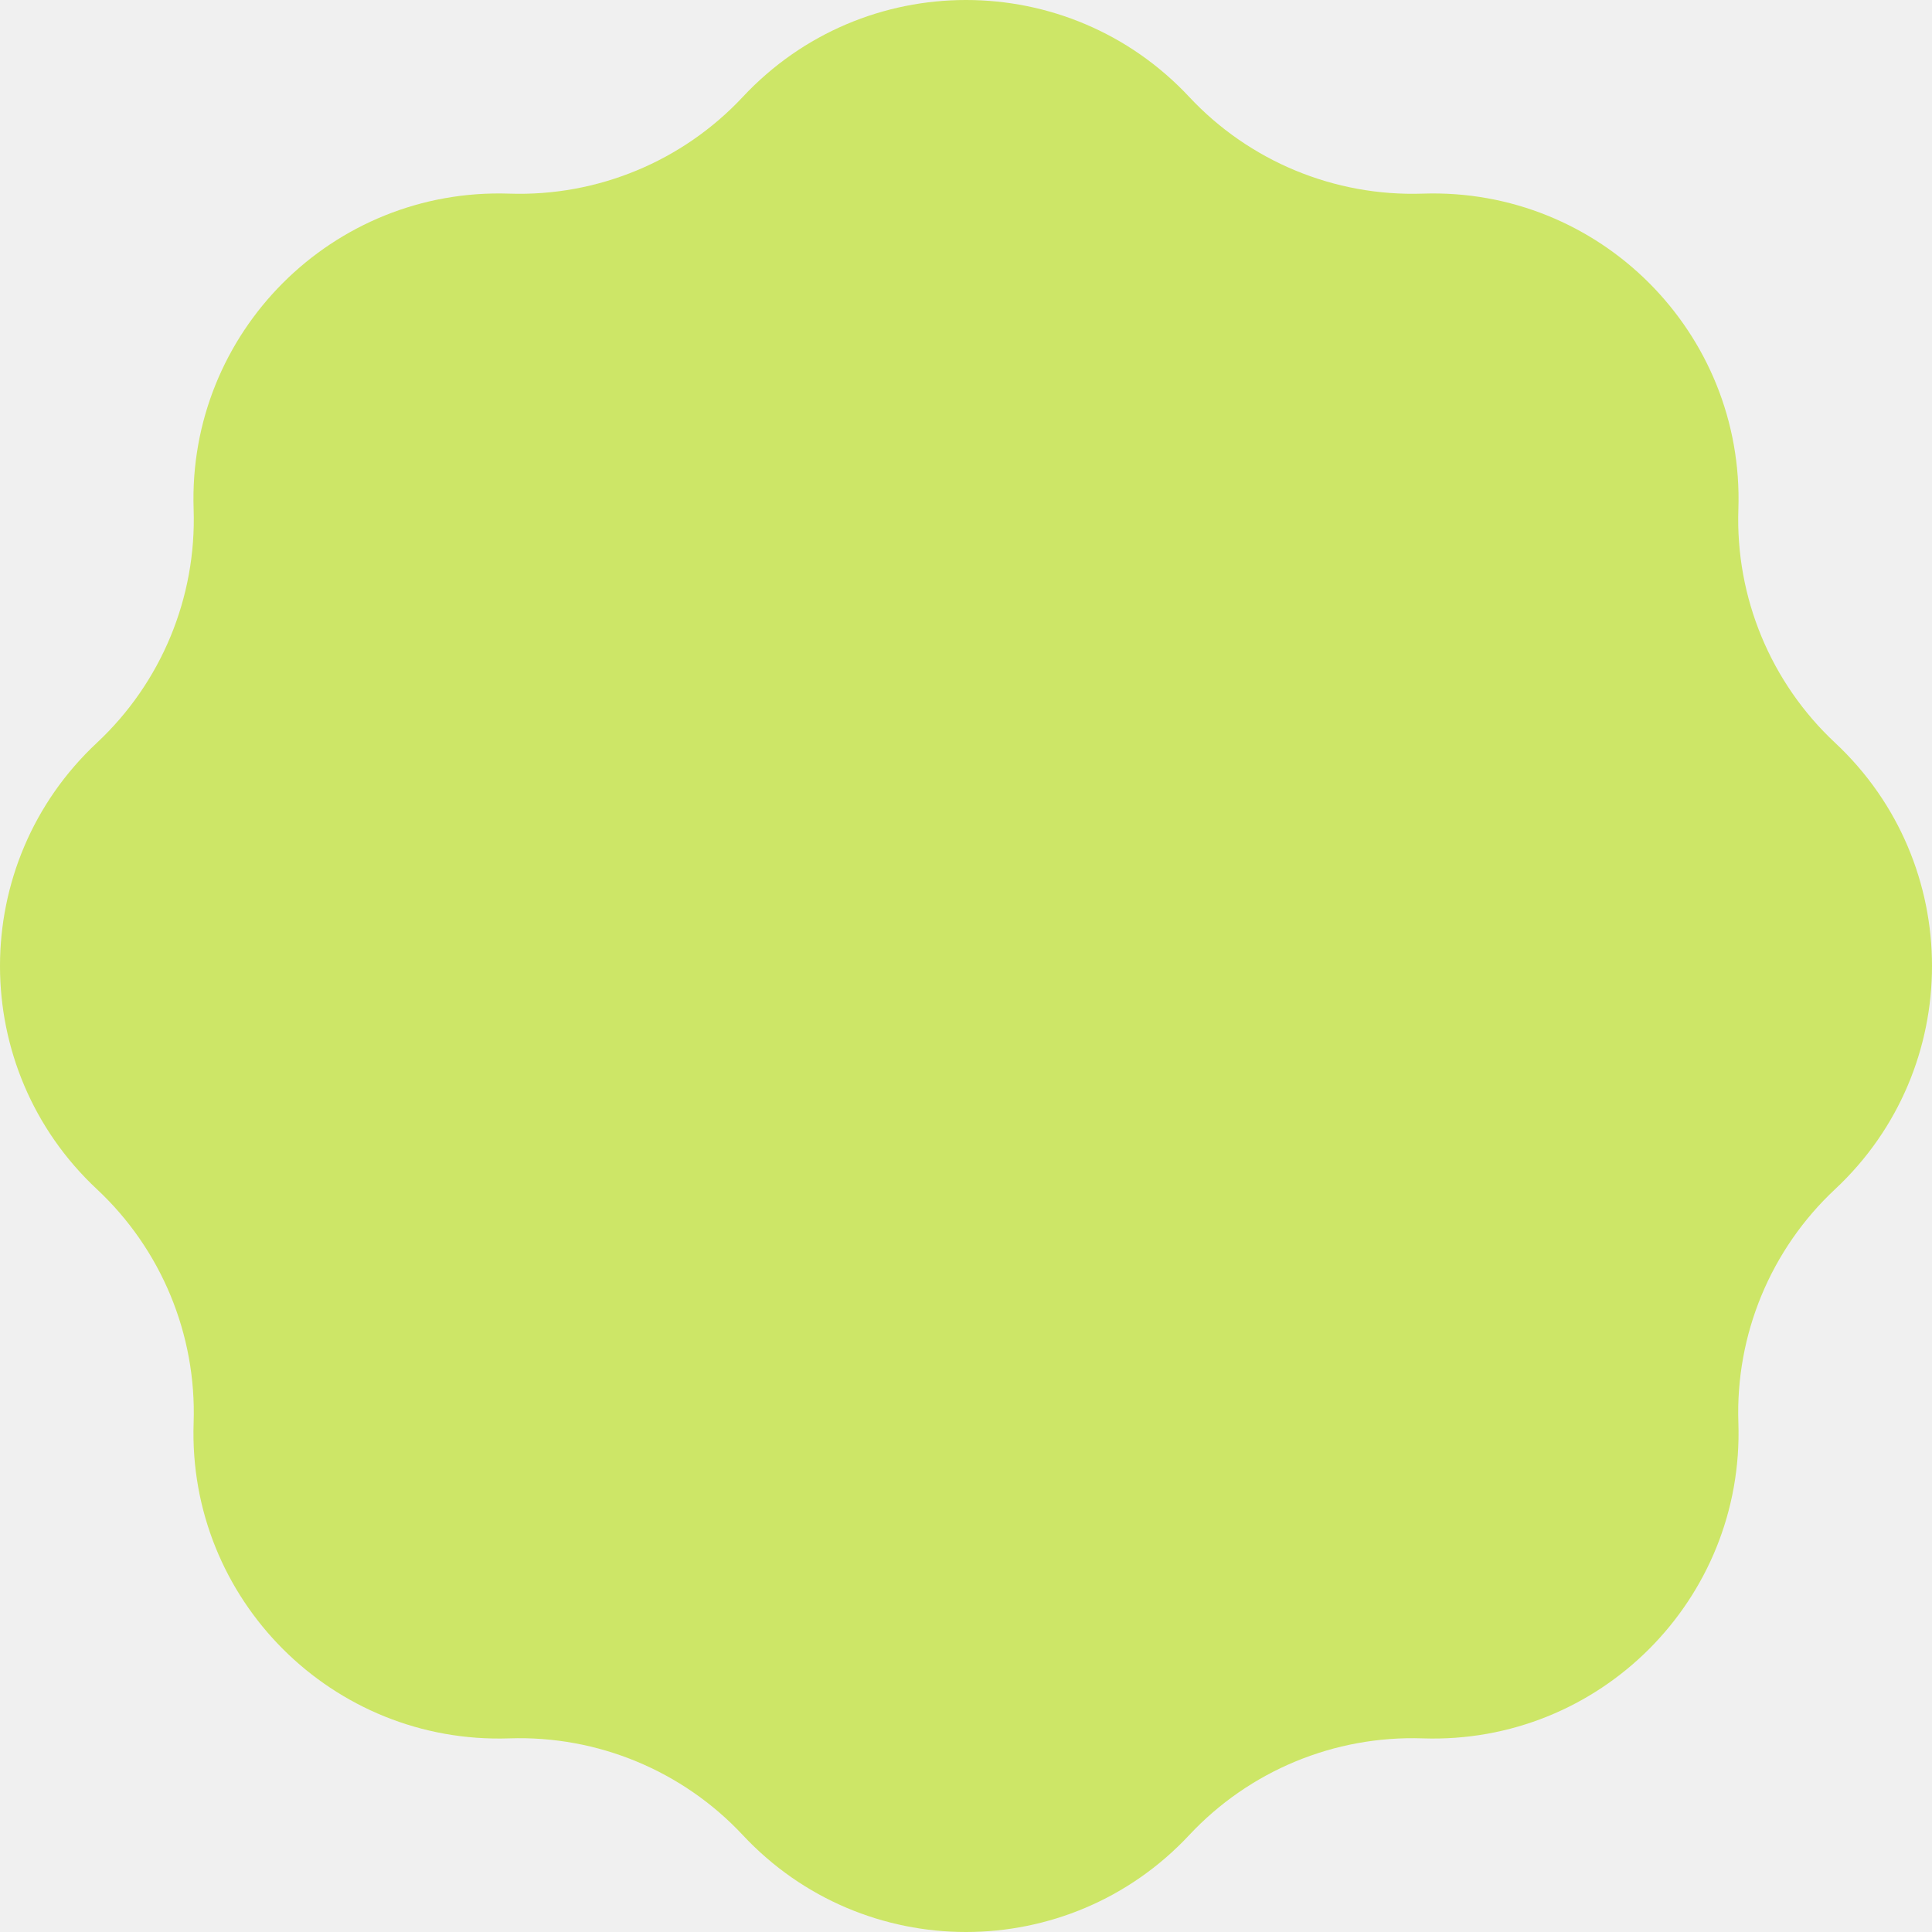
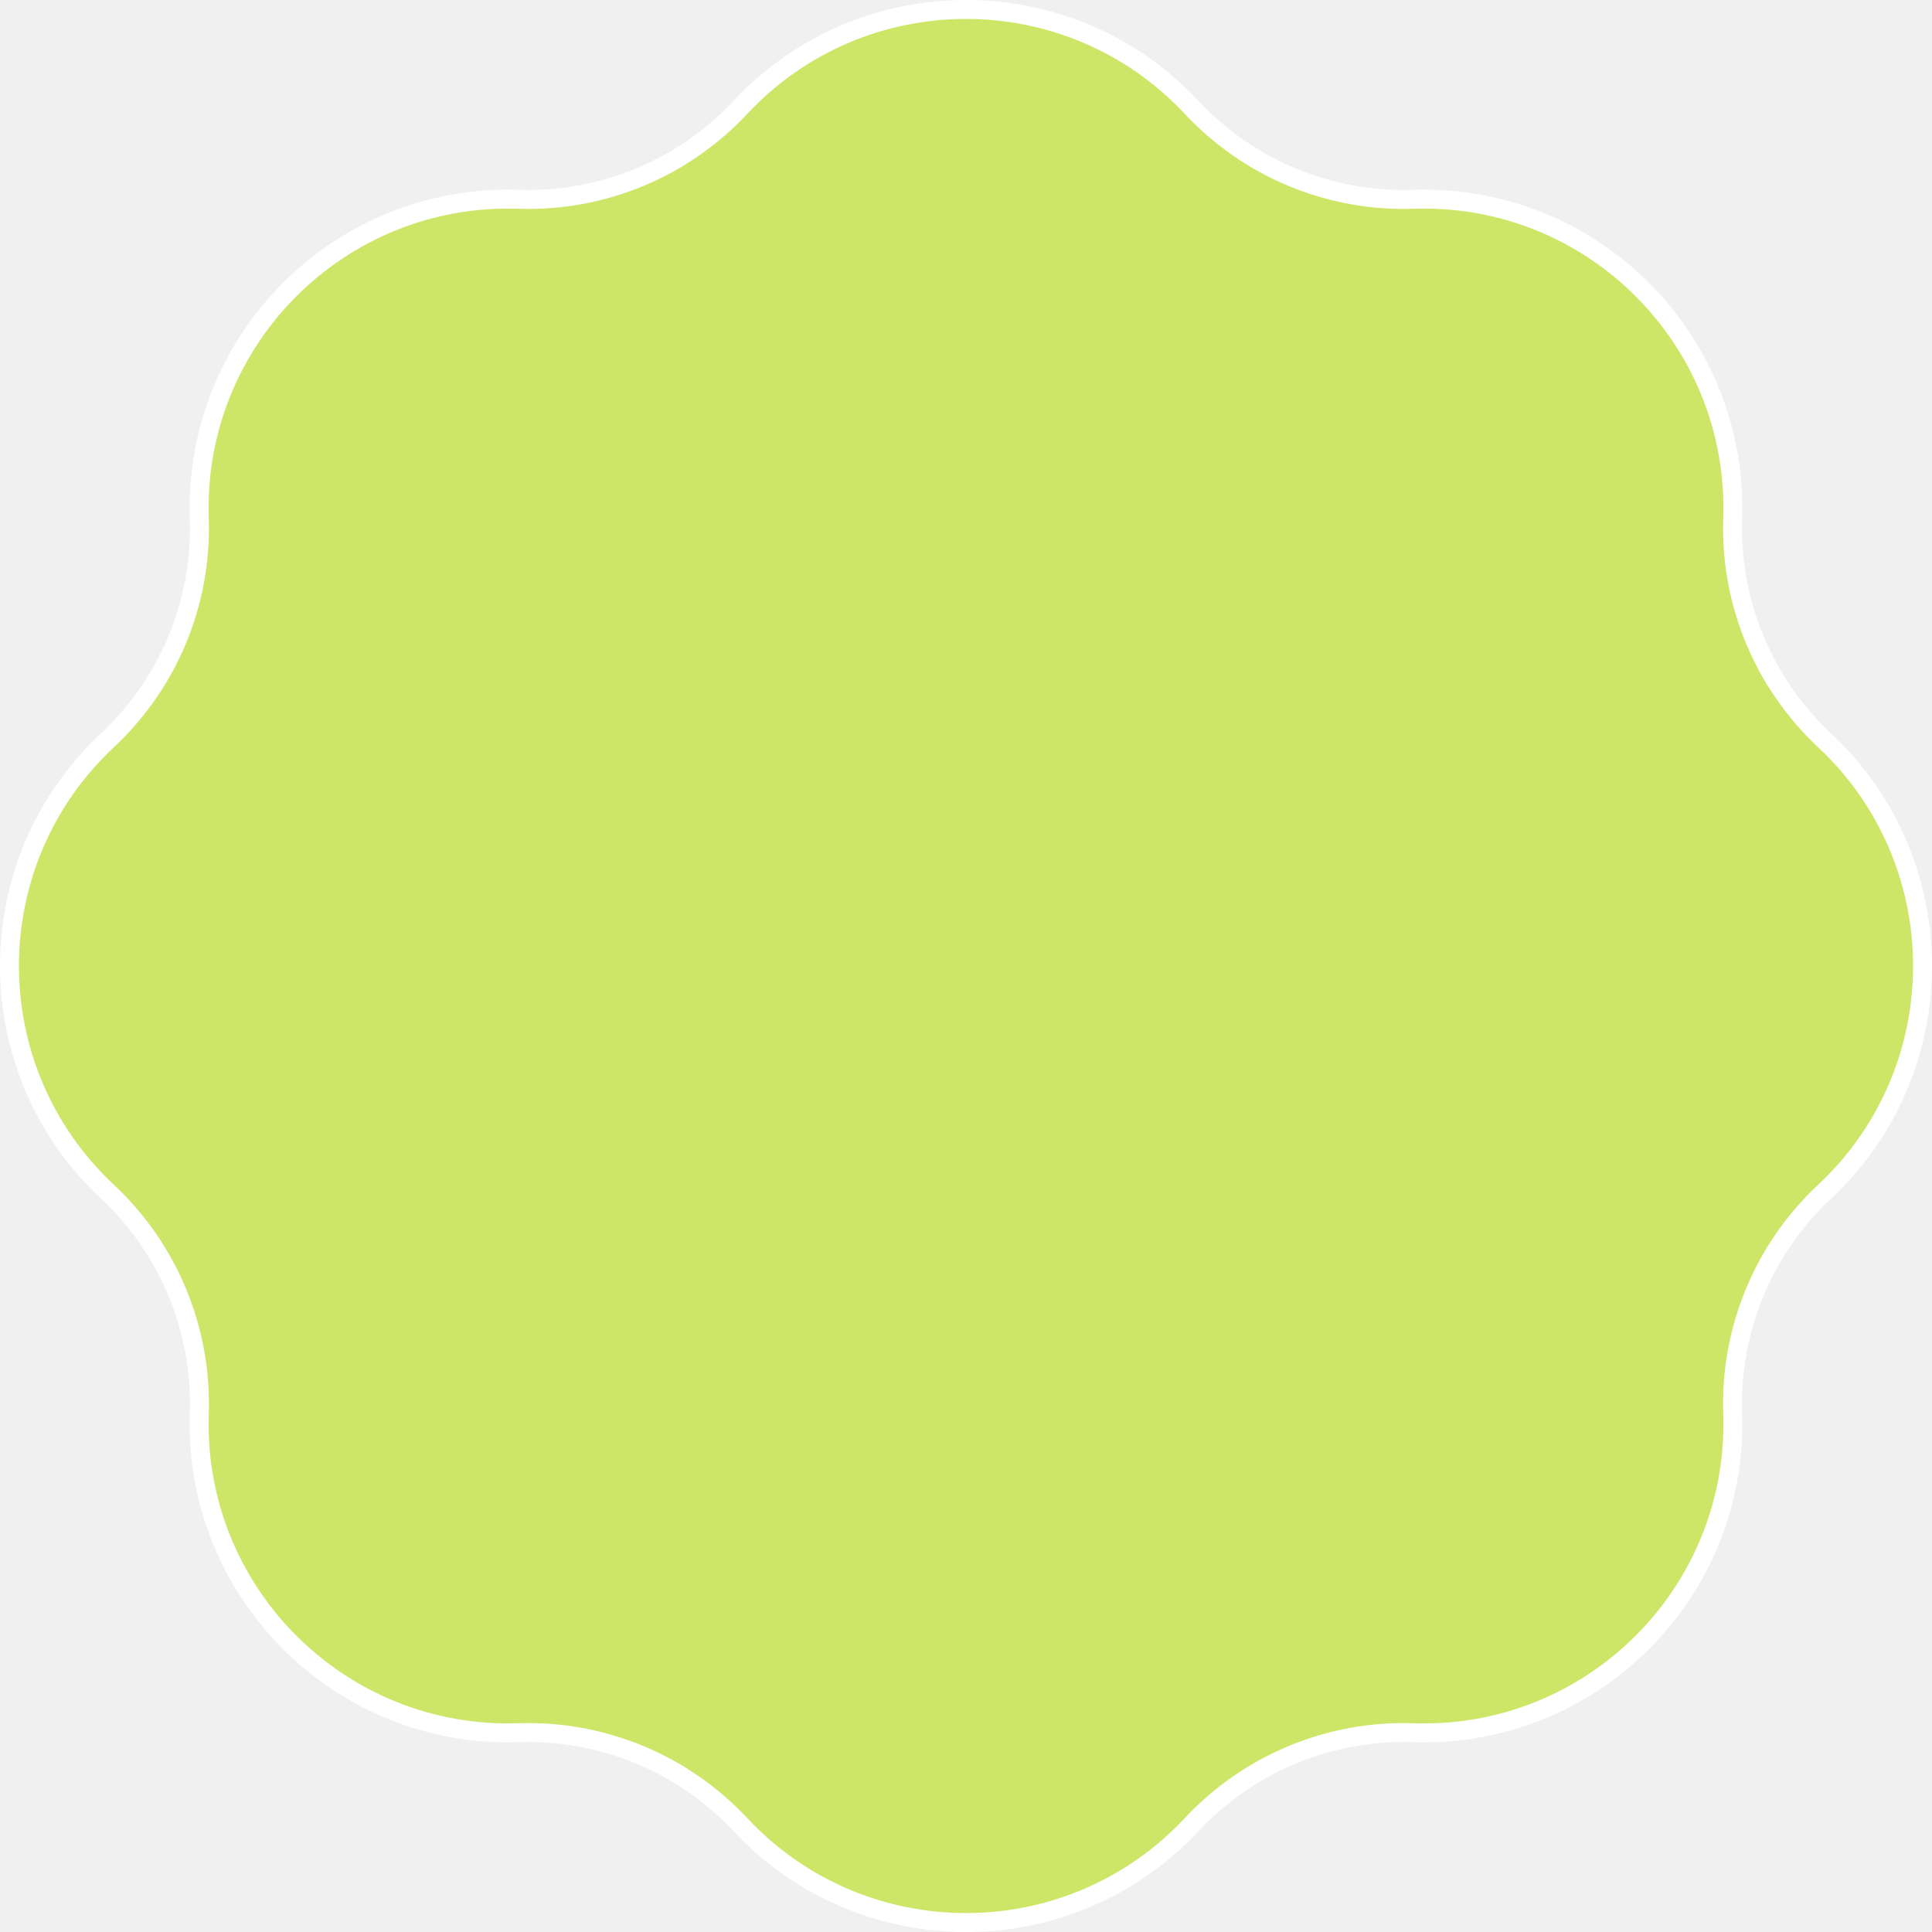
- <svg xmlns="http://www.w3.org/2000/svg" width="100" height="100" viewBox="0 0 100 100" fill="none">
-   <path d="M38.447 5.016C44.697 -1.672 55.303 -1.672 61.553 5.016C64.67 8.351 69.077 10.176 73.64 10.022C82.788 9.713 90.287 17.212 89.978 26.36C89.824 30.923 91.649 35.33 94.984 38.447C101.672 44.697 101.672 55.303 94.984 61.553C91.649 64.67 89.824 69.077 89.978 73.64C90.287 82.788 82.788 90.287 73.64 89.978C69.077 89.824 64.67 91.649 61.553 94.984C55.303 101.672 44.697 101.672 38.447 94.984C35.33 91.649 30.923 89.824 26.36 89.978C17.212 90.287 9.713 82.788 10.022 73.64C10.176 69.077 8.351 64.67 5.016 61.553C-1.672 55.303 -1.672 44.697 5.016 38.447C8.351 35.33 10.176 30.923 10.022 26.36C9.713 17.212 17.212 9.713 26.36 10.022C30.923 10.176 35.33 8.351 38.447 5.016Z" fill="#CDE667" />
+ <svg xmlns="http://www.w3.org/2000/svg" width="102" height="102" viewBox="0 0 102 102" fill="none">
+   <path d="M39.082 5.674C36.063 8.904 31.796 10.672 27.377 10.522C17.94 10.204 10.204 17.94 10.522 27.377C10.672 31.796 8.904 36.063 5.674 39.082C-1.225 45.53 -1.225 56.47 5.674 62.918C8.904 65.937 10.672 70.204 10.522 74.623C10.204 84.06 17.94 91.796 27.377 91.478C31.796 91.328 36.063 93.096 39.082 96.326C45.53 103.225 56.47 103.225 62.918 96.326C65.937 93.096 70.204 91.328 74.623 91.478C84.06 91.796 91.796 84.06 91.478 74.623C91.328 70.204 93.096 65.937 96.326 62.918C103.225 56.47 103.225 45.53 96.326 39.082C93.096 36.063 91.328 31.796 91.478 27.377C91.796 17.94 84.06 10.204 74.623 10.522C70.204 10.672 65.937 8.904 62.918 5.674C56.47 -1.225 45.53 -1.225 39.082 5.674Z" fill="#CDE667" stroke="white" />
</svg>
